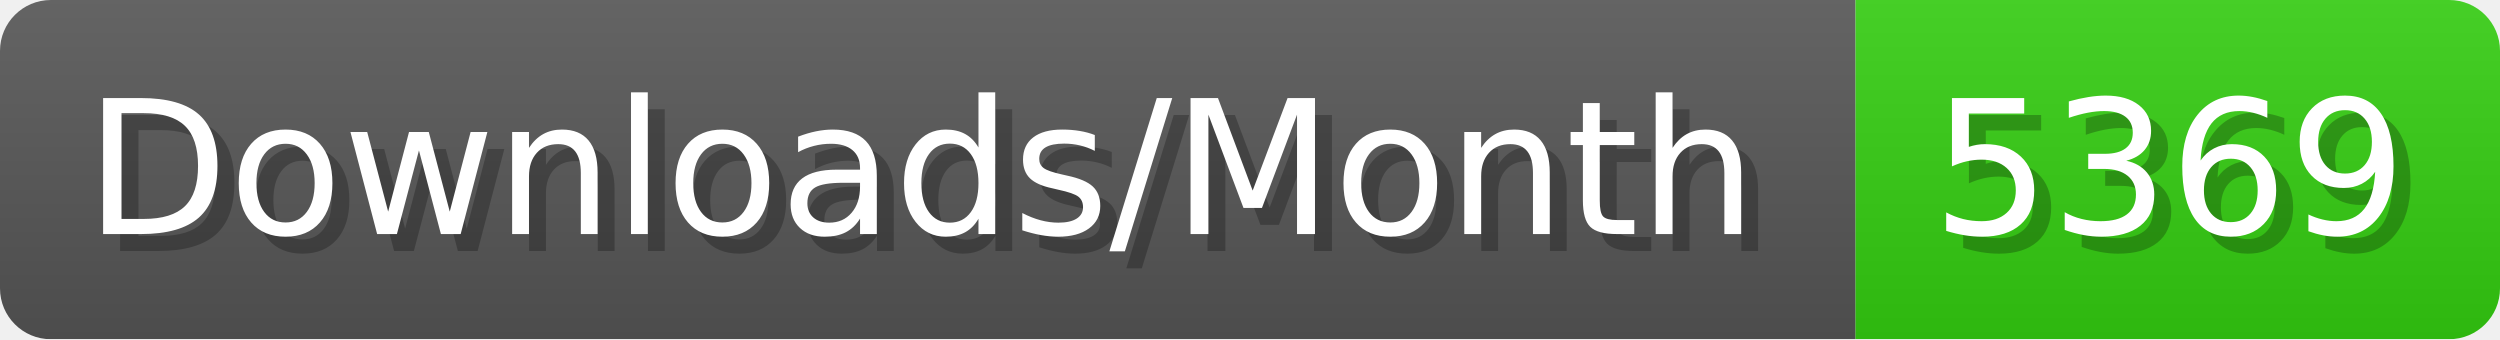
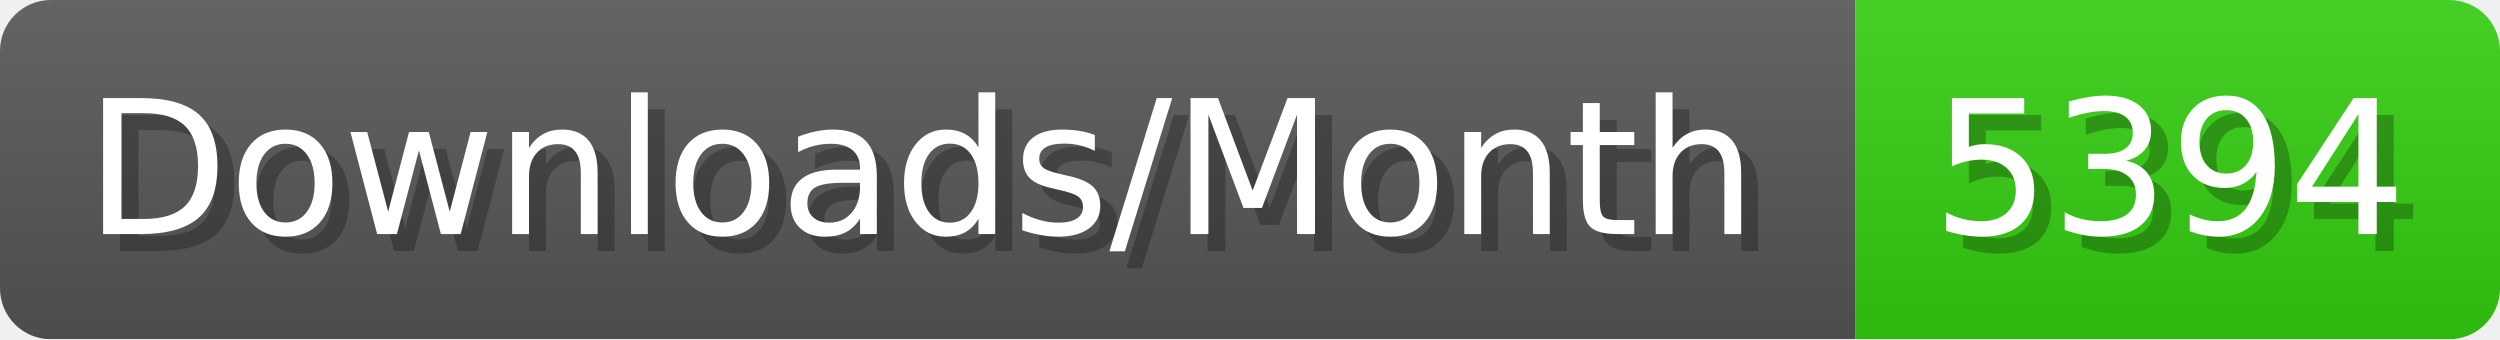
- <svg xmlns="http://www.w3.org/2000/svg" width="147.4" height="20" viewBox="0 0 1474 200" role="img" aria-label="Downloads/Month: 5369">
+ <svg xmlns="http://www.w3.org/2000/svg" width="147.4" height="20" viewBox="0 0 1474 200" role="img" aria-label="Downloads/Month: 5394">
  <linearGradient id="YlXUI" x2="0" y2="100%">
    <stop offset="0" stop-opacity=".1" stop-color="#EEE" />
    <stop offset="1" stop-opacity=".1" />
  </linearGradient>
  <mask id="JHhop">
    <rect width="1474" height="200" rx="30" fill="#FFF" />
  </mask>
  <g mask="url(#JHhop)">
    <rect width="1094" height="200" fill="#555" />
    <rect width="380" height="200" fill="#3C1" x="1094" />
    <rect width="1474" height="200" fill="url(#YlXUI)" />
  </g>
  <g aria-hidden="true" fill="#fff" text-anchor="start" font-family="Verdana,DejaVu Sans,sans-serif" font-size="110">
    <text x="60" y="148" textLength="994" fill="#000" opacity="0.25">Downloads/Month</text>
    <text x="50" y="138" textLength="994">Downloads/Month</text>
-     <text x="1149" y="148" textLength="280" fill="#000" opacity="0.25">5369</text>
-     <text x="1139" y="138" textLength="280">5369</text>
+     <text x="1149" y="148" textLength="280" fill="#000" opacity="0.25">5394</text>
+     <text x="1139" y="138" textLength="280">5394</text>
  </g>
</svg>
